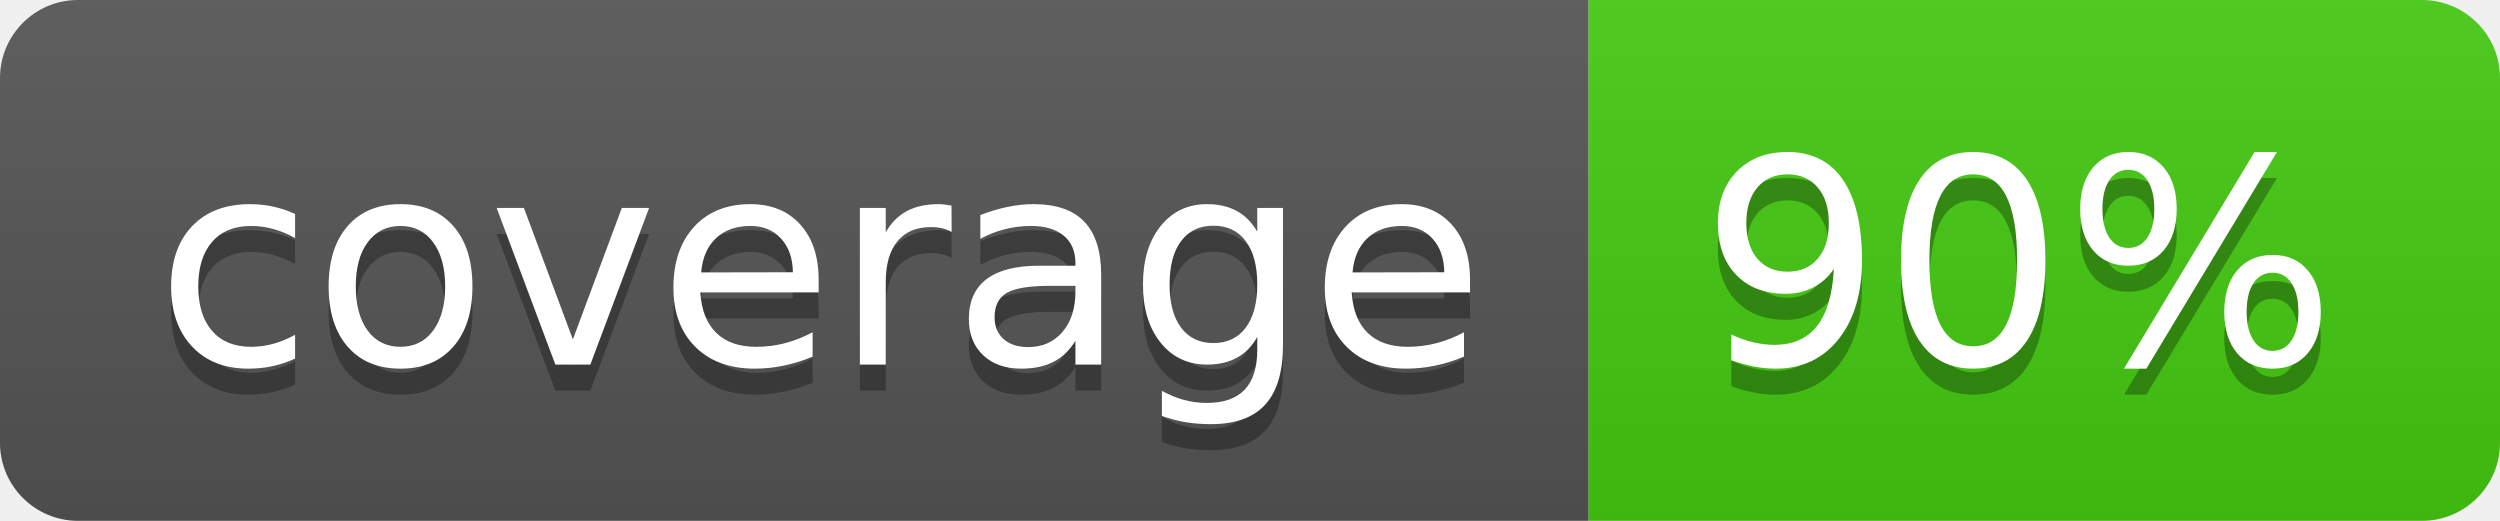
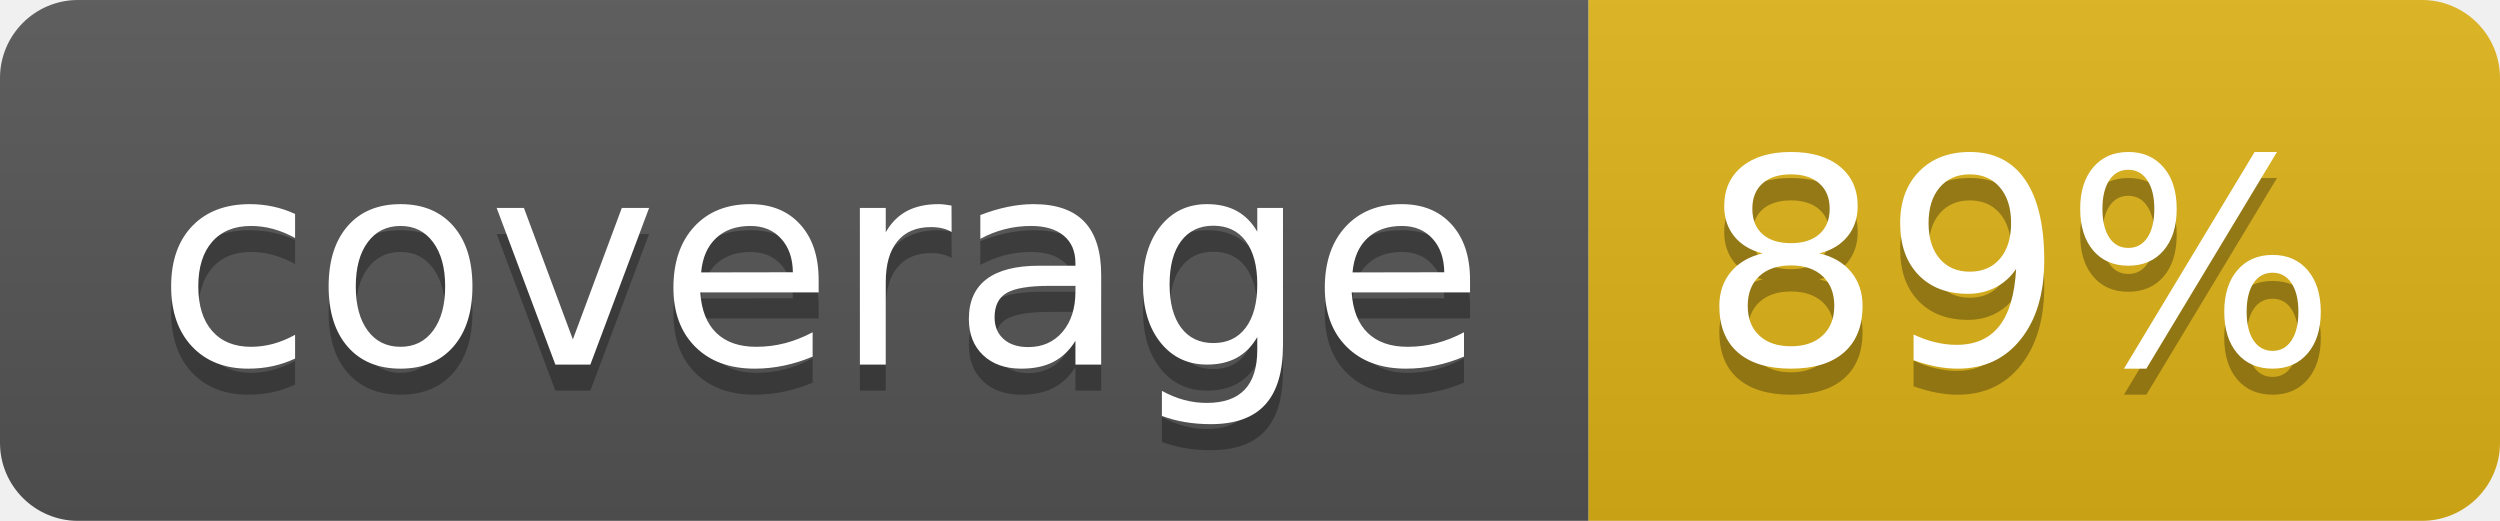
<svg xmlns="http://www.w3.org/2000/svg" width="96" height="20">
  <linearGradient id="b" x2="0" y2="100%">
    <stop offset="0" stop-color="#bbb" stop-opacity=".1" />
    <stop offset="1" stop-opacity=".1" />
  </linearGradient>
  <clipPath id="a">
    <rect width="96" height="20" rx="3" fill="#fff" />
  </clipPath>
  <g clip-path="url(#a)">
    <path fill="#555" d="M0 0h61v20H0z" />
-     <path fill="#4c1" d="M61 0h35v20H61z" />
+     <path fill="#dfb317" d="M61 0h35v20H61z" />
    <path fill="url(#b)" d="M0 0h96v20H0z" />
  </g>
  <g fill="#fff" text-anchor="middle" font-family="DejaVu Sans,Verdana,Geneva,sans-serif" font-size="110">
    <text x="315" y="150" fill="#010101" fill-opacity=".3" transform="scale(.1)" textLength="510">coverage</text>
    <text x="315" y="140" transform="scale(.1)" textLength="510">coverage</text>
-     <text x="775" y="150" fill="#010101" fill-opacity=".3" transform="scale(.1)" textLength="250">90%</text>
-     <text x="775" y="140" transform="scale(.1)" textLength="250">90%</text>
+     <text x="775" y="150" fill="#010101" fill-opacity=".3" transform="scale(.1)" textLength="250">89%</text>
+     <text x="775" y="140" transform="scale(.1)" textLength="250">89%</text>
  </g>
</svg>
